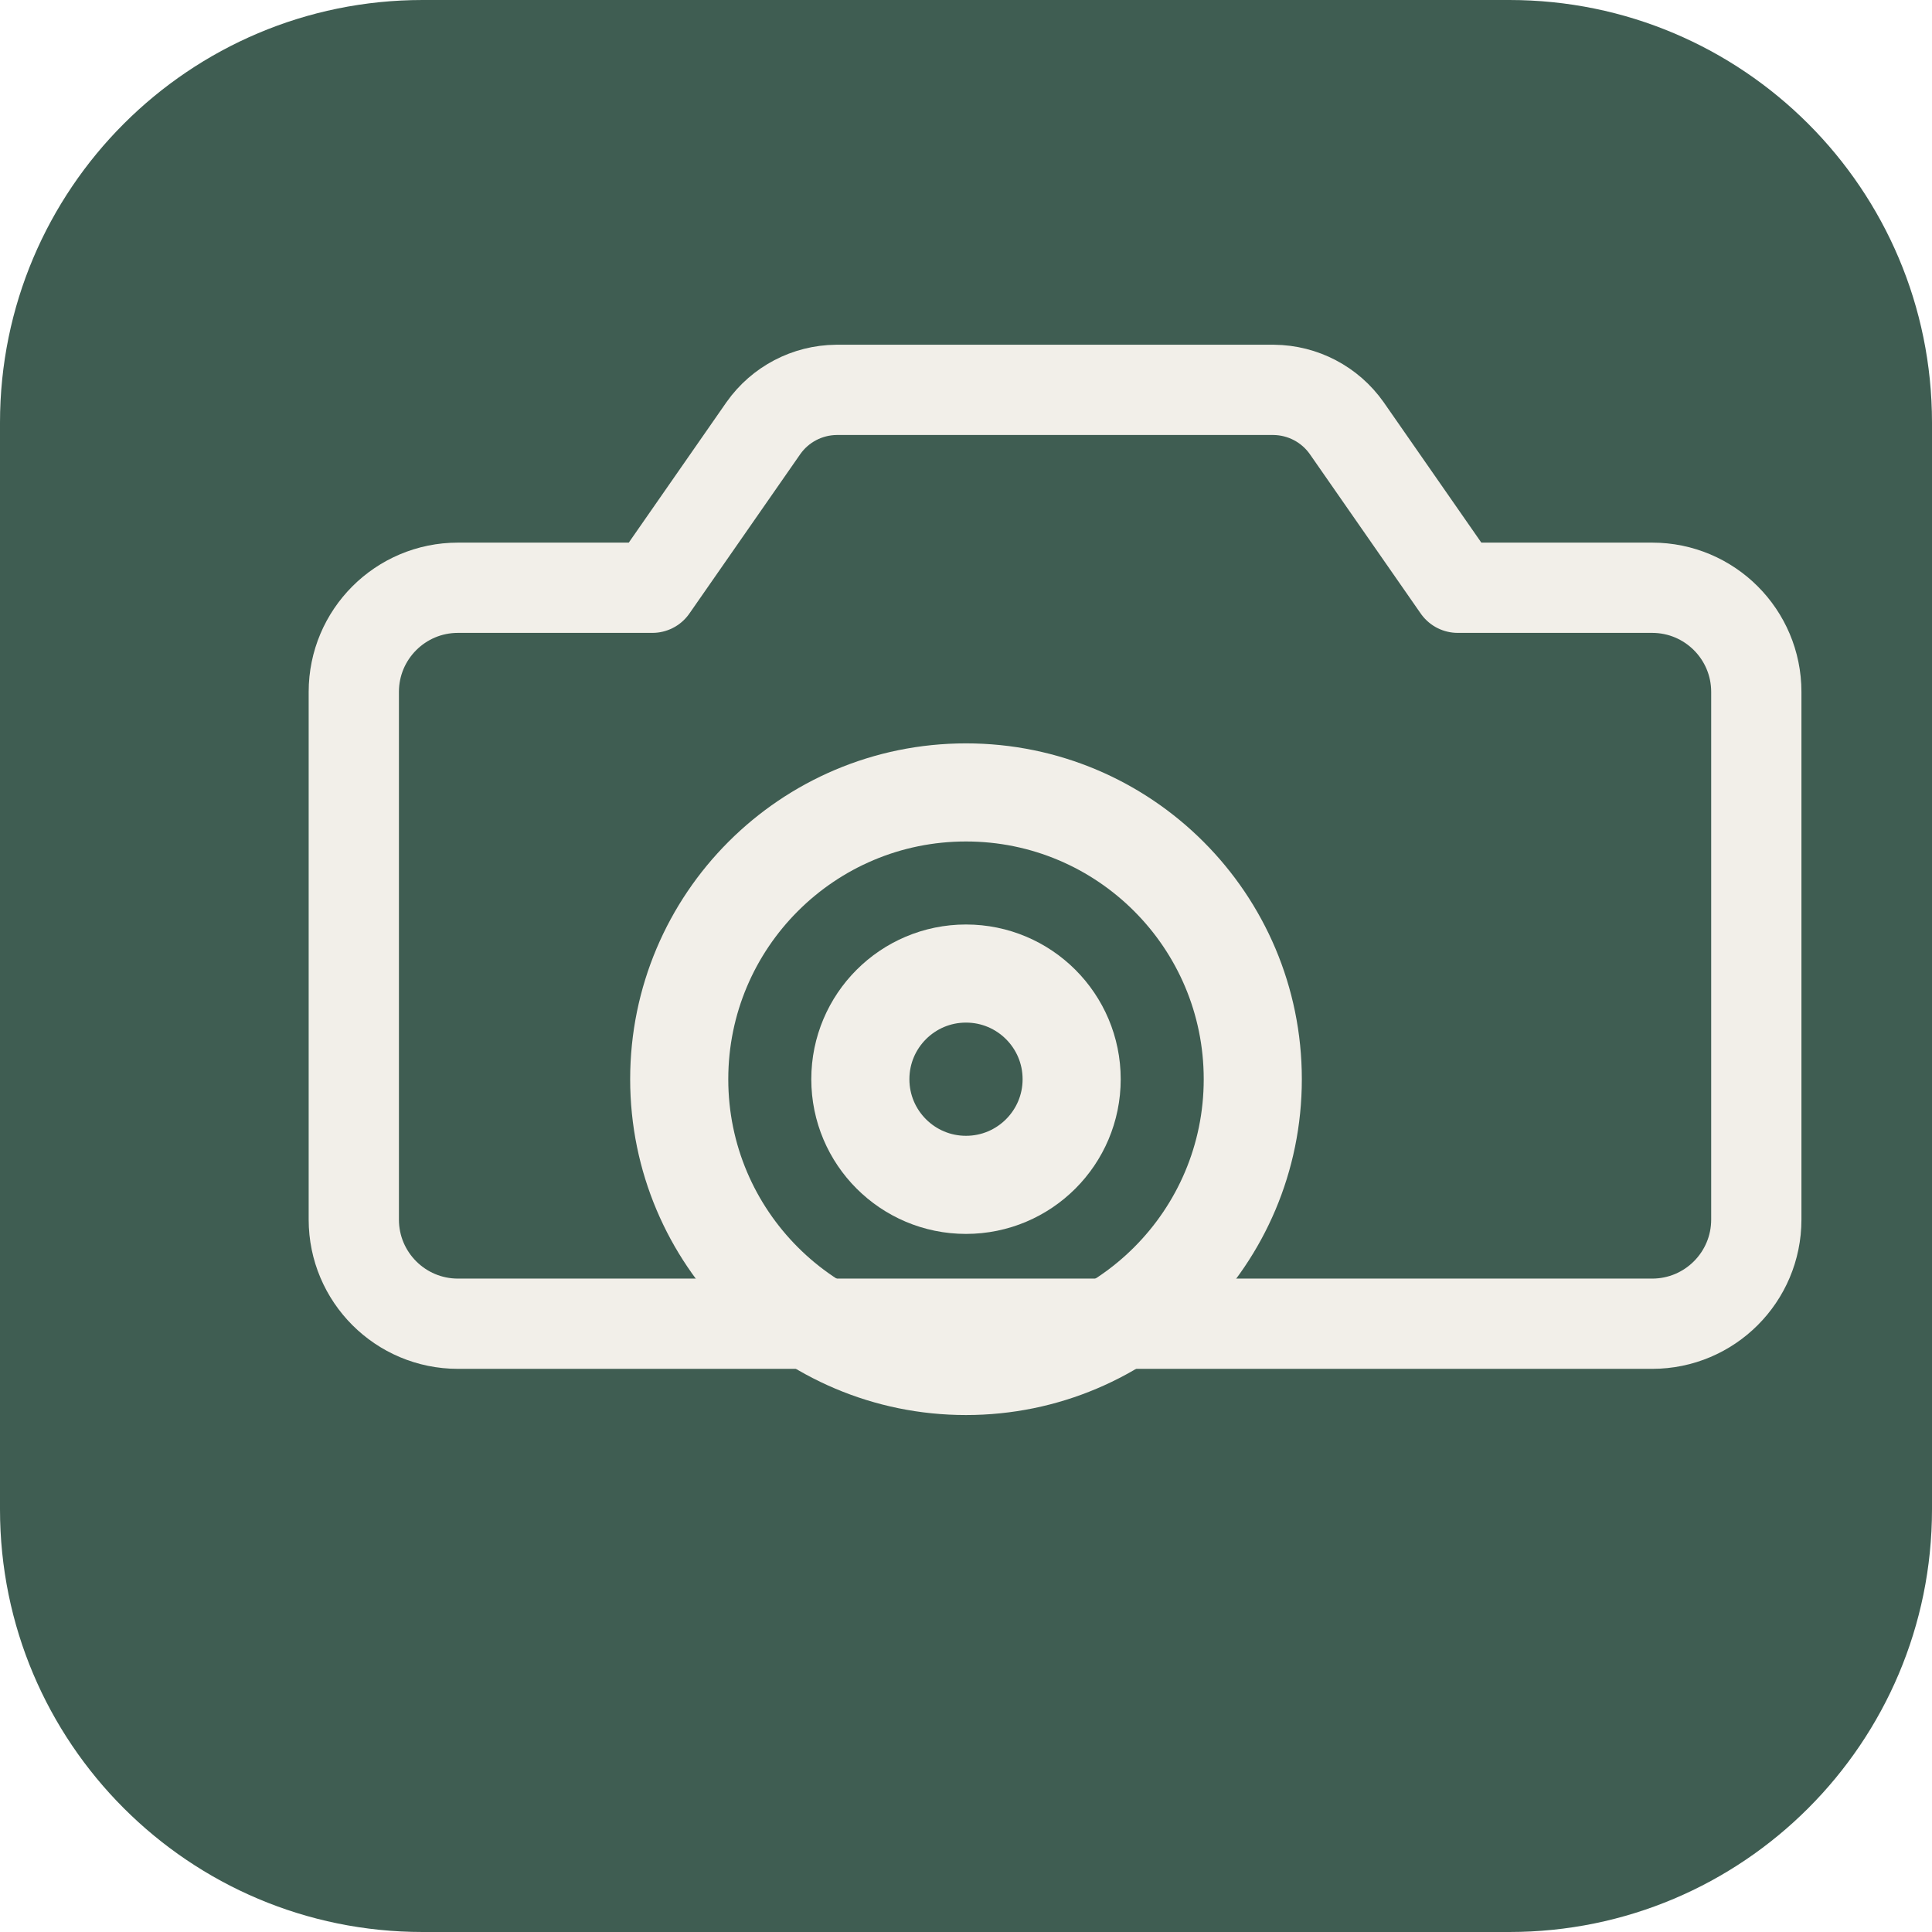
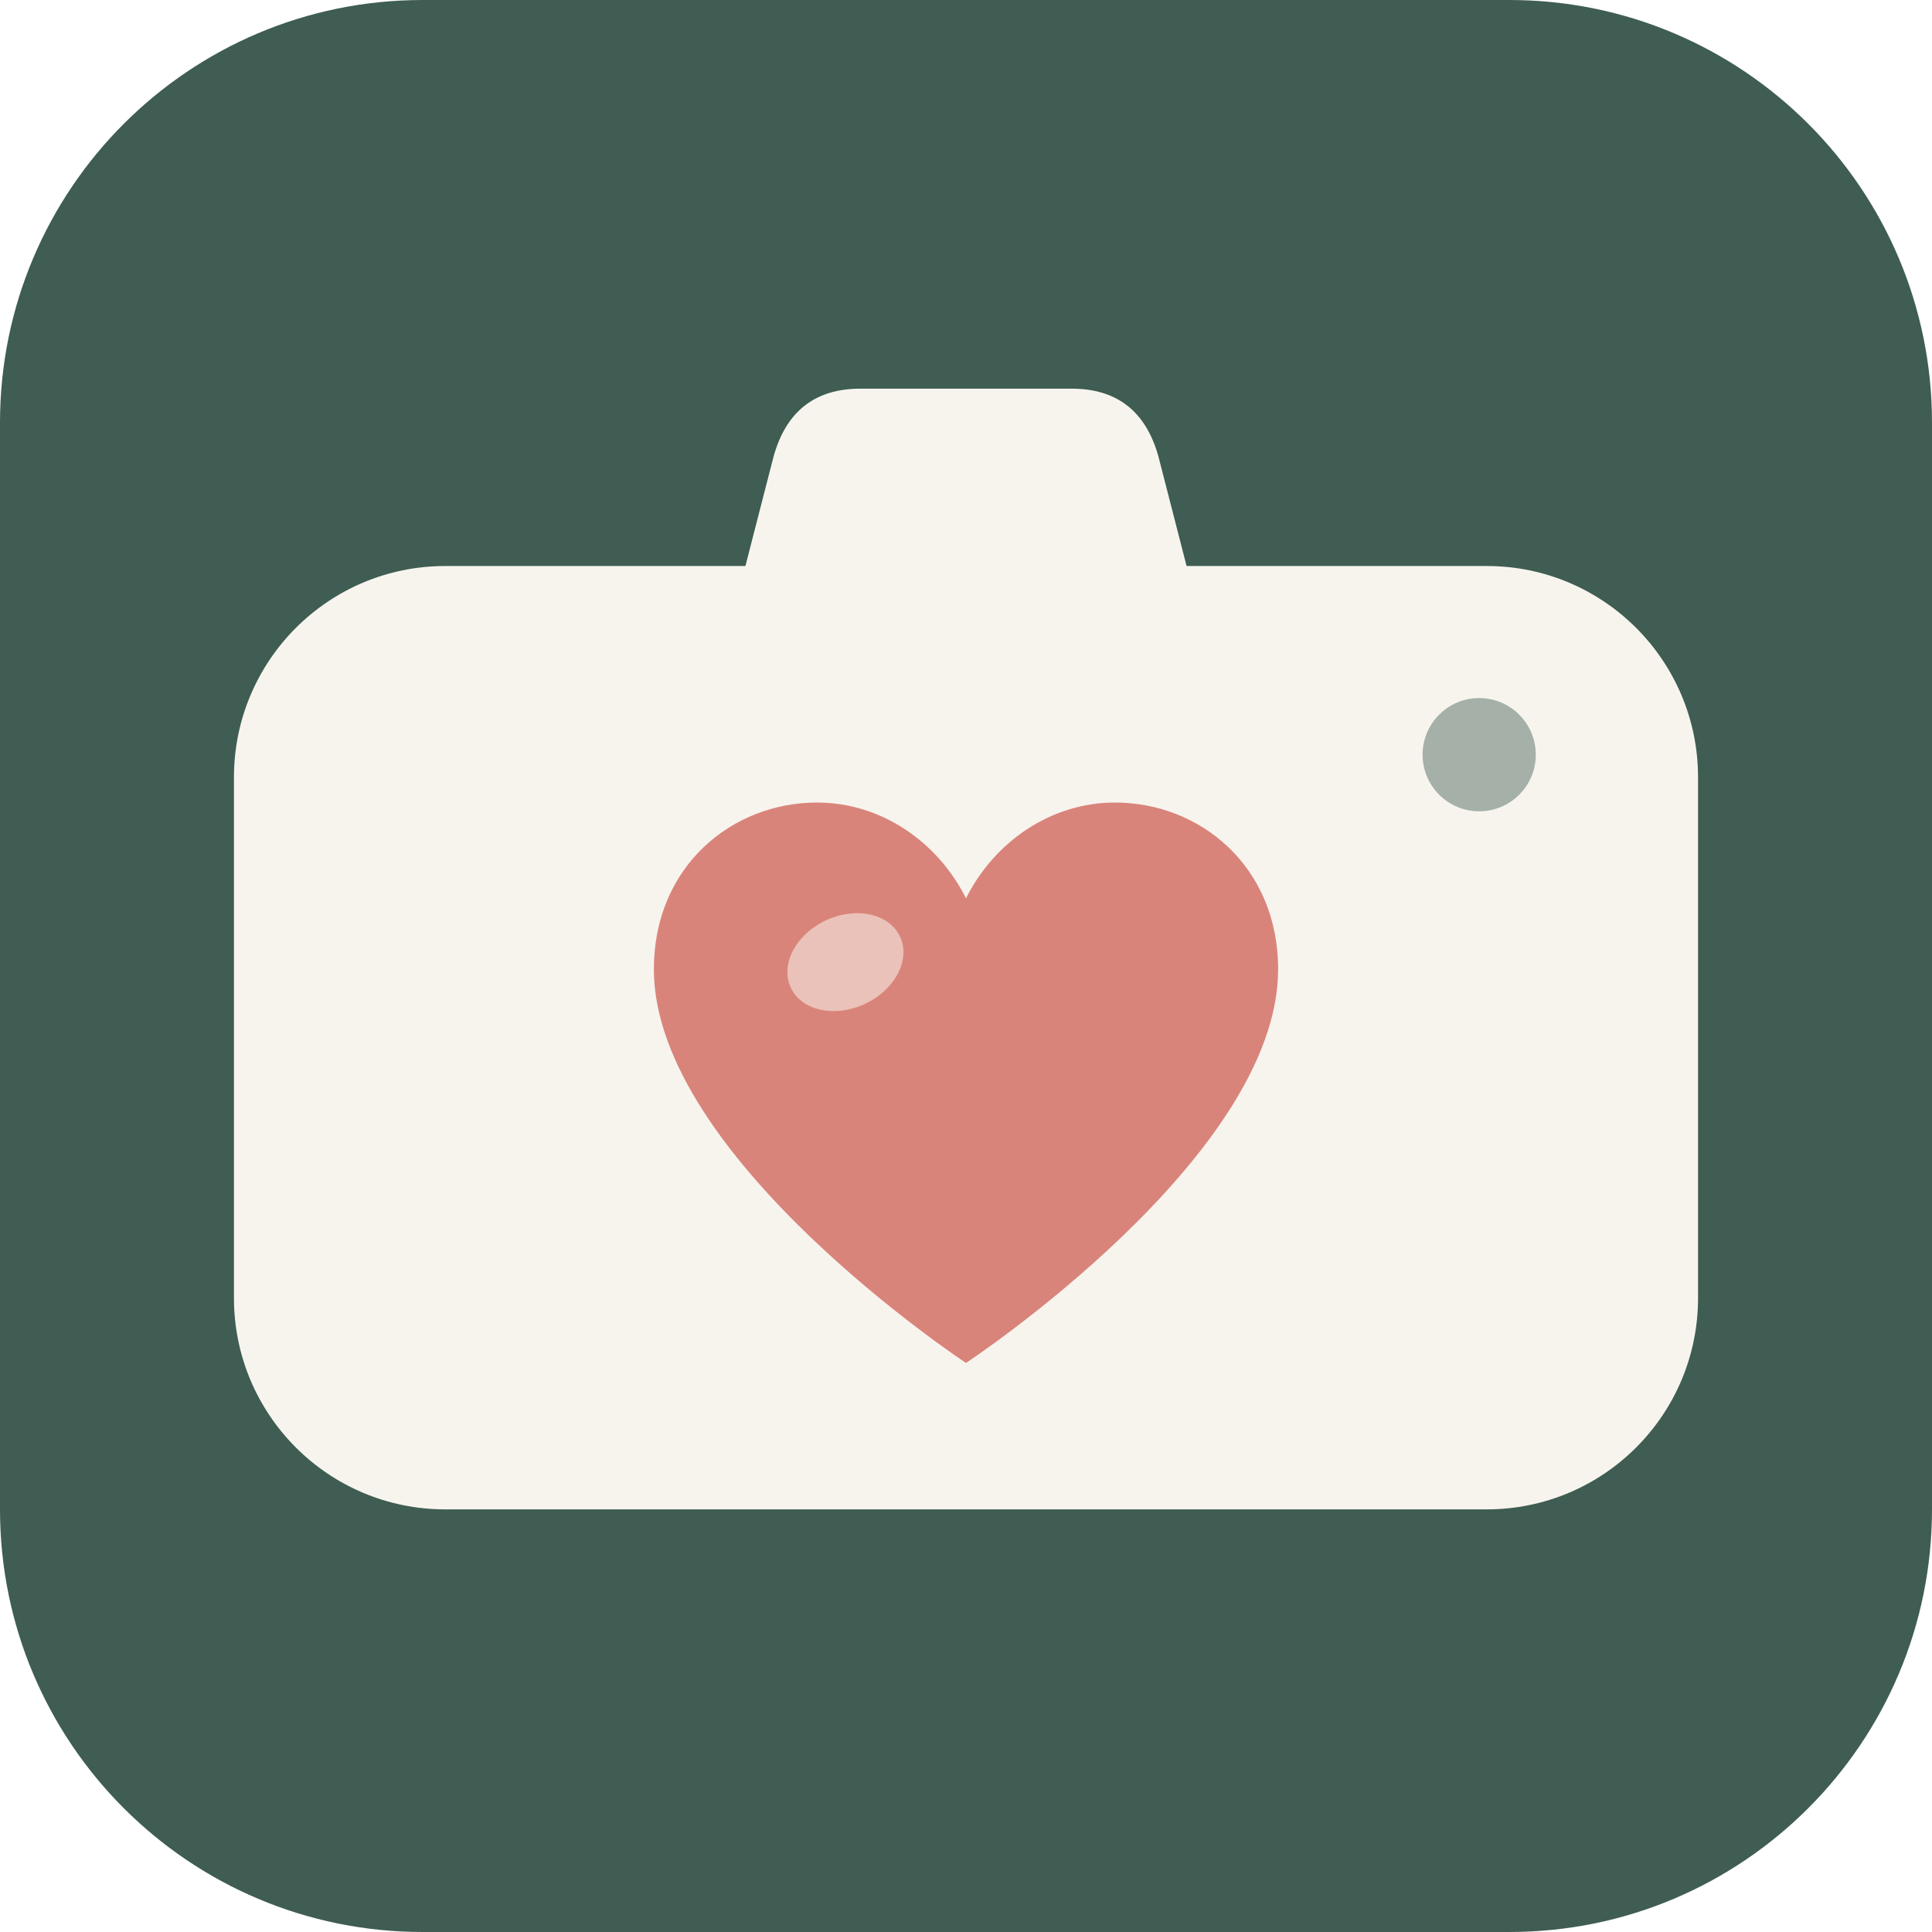
<svg xmlns="http://www.w3.org/2000/svg" viewBox="0 0 512 512" role="img" aria-label="Auftragsbuch">
  <rect width="512" height="512" rx="112" fill="#3F5D52" />
-   <g fill="none" stroke="#F2EFE9" stroke-width="26" stroke-linecap="round" stroke-linejoin="round">
-     <path d="M104 200a30 30 0 0130-30h56l32-46a26 26 0 0121-11h126a26 26 0 0121 11l32 46h56a30 30 0 0130 30v152a30 30 0 01-30 30H134a30 30 0 01-30-30z" transform="translate(-24 -8) scale(0.92) translate(24 8)" />
-     <circle cx="256" cy="286" r="76" />
-     <circle cx="256" cy="286" r="28" />
+   <path d="M196 156 L205 121 Q210 103 228 103 H284 Q302 103 307 121 L316 156 Z" fill="#F7F4EE" />
+   <rect x="62" y="150" width="388" height="250" rx="56" fill="#F7F4EE" />
+   <circle cx="392" cy="200" r="15" fill="#3F5D52" opacity=".45" />
+   <g transform="translate(256 286) scale(9.4) translate(-12 -12.4)">
+     <path d="M12 20.4C12 20.4 3.2 14.6 3.2 9.3C3.2 6.4 5.4 4.6 7.8 4.6C9.6 4.6 11.2 5.7 12 7.3C12.8 5.7 14.4 4.6 16.2 4.6C18.6 4.6 20.8 6.4 20.8 9.3C20.8 14.6 12 20.4 12 20.4Z" fill="#D9847A" />
+     <ellipse cx="8.6" cy="9.1" rx="1.7" ry="1.3" fill="#F7F4EE" opacity=".55" transform="rotate(-25 8.6 9.1)" />
  </g>
</svg>
